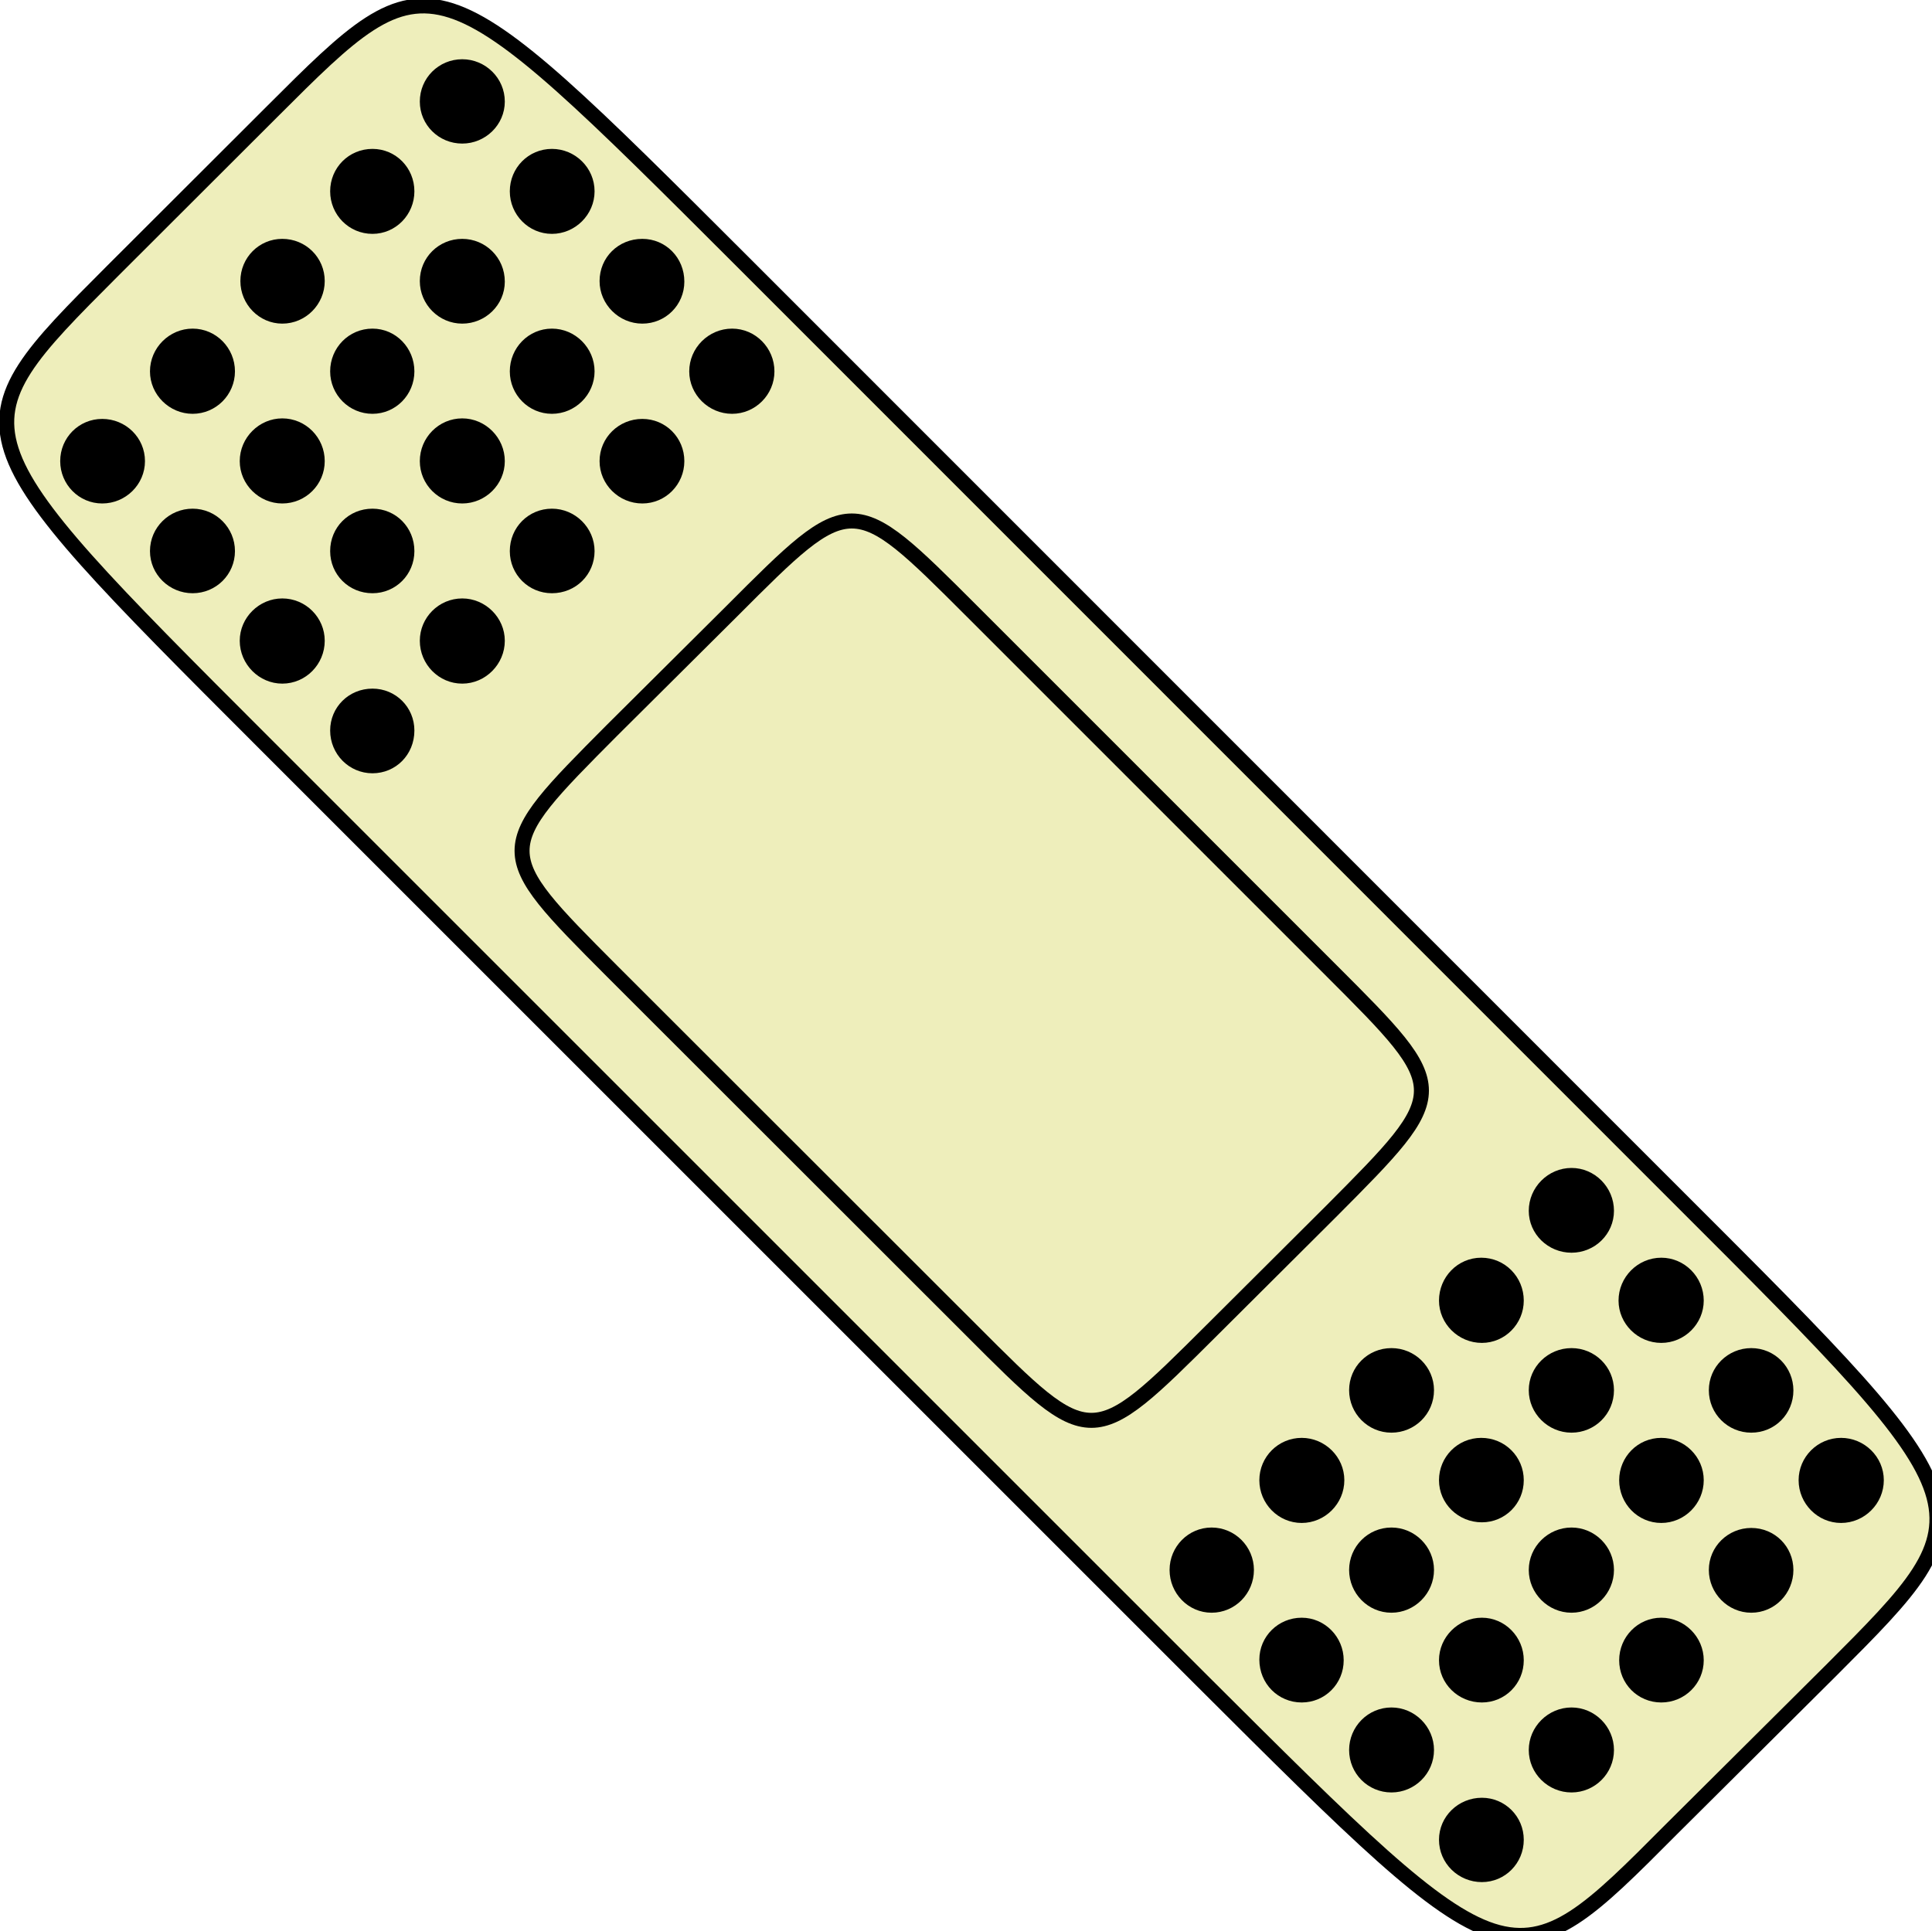
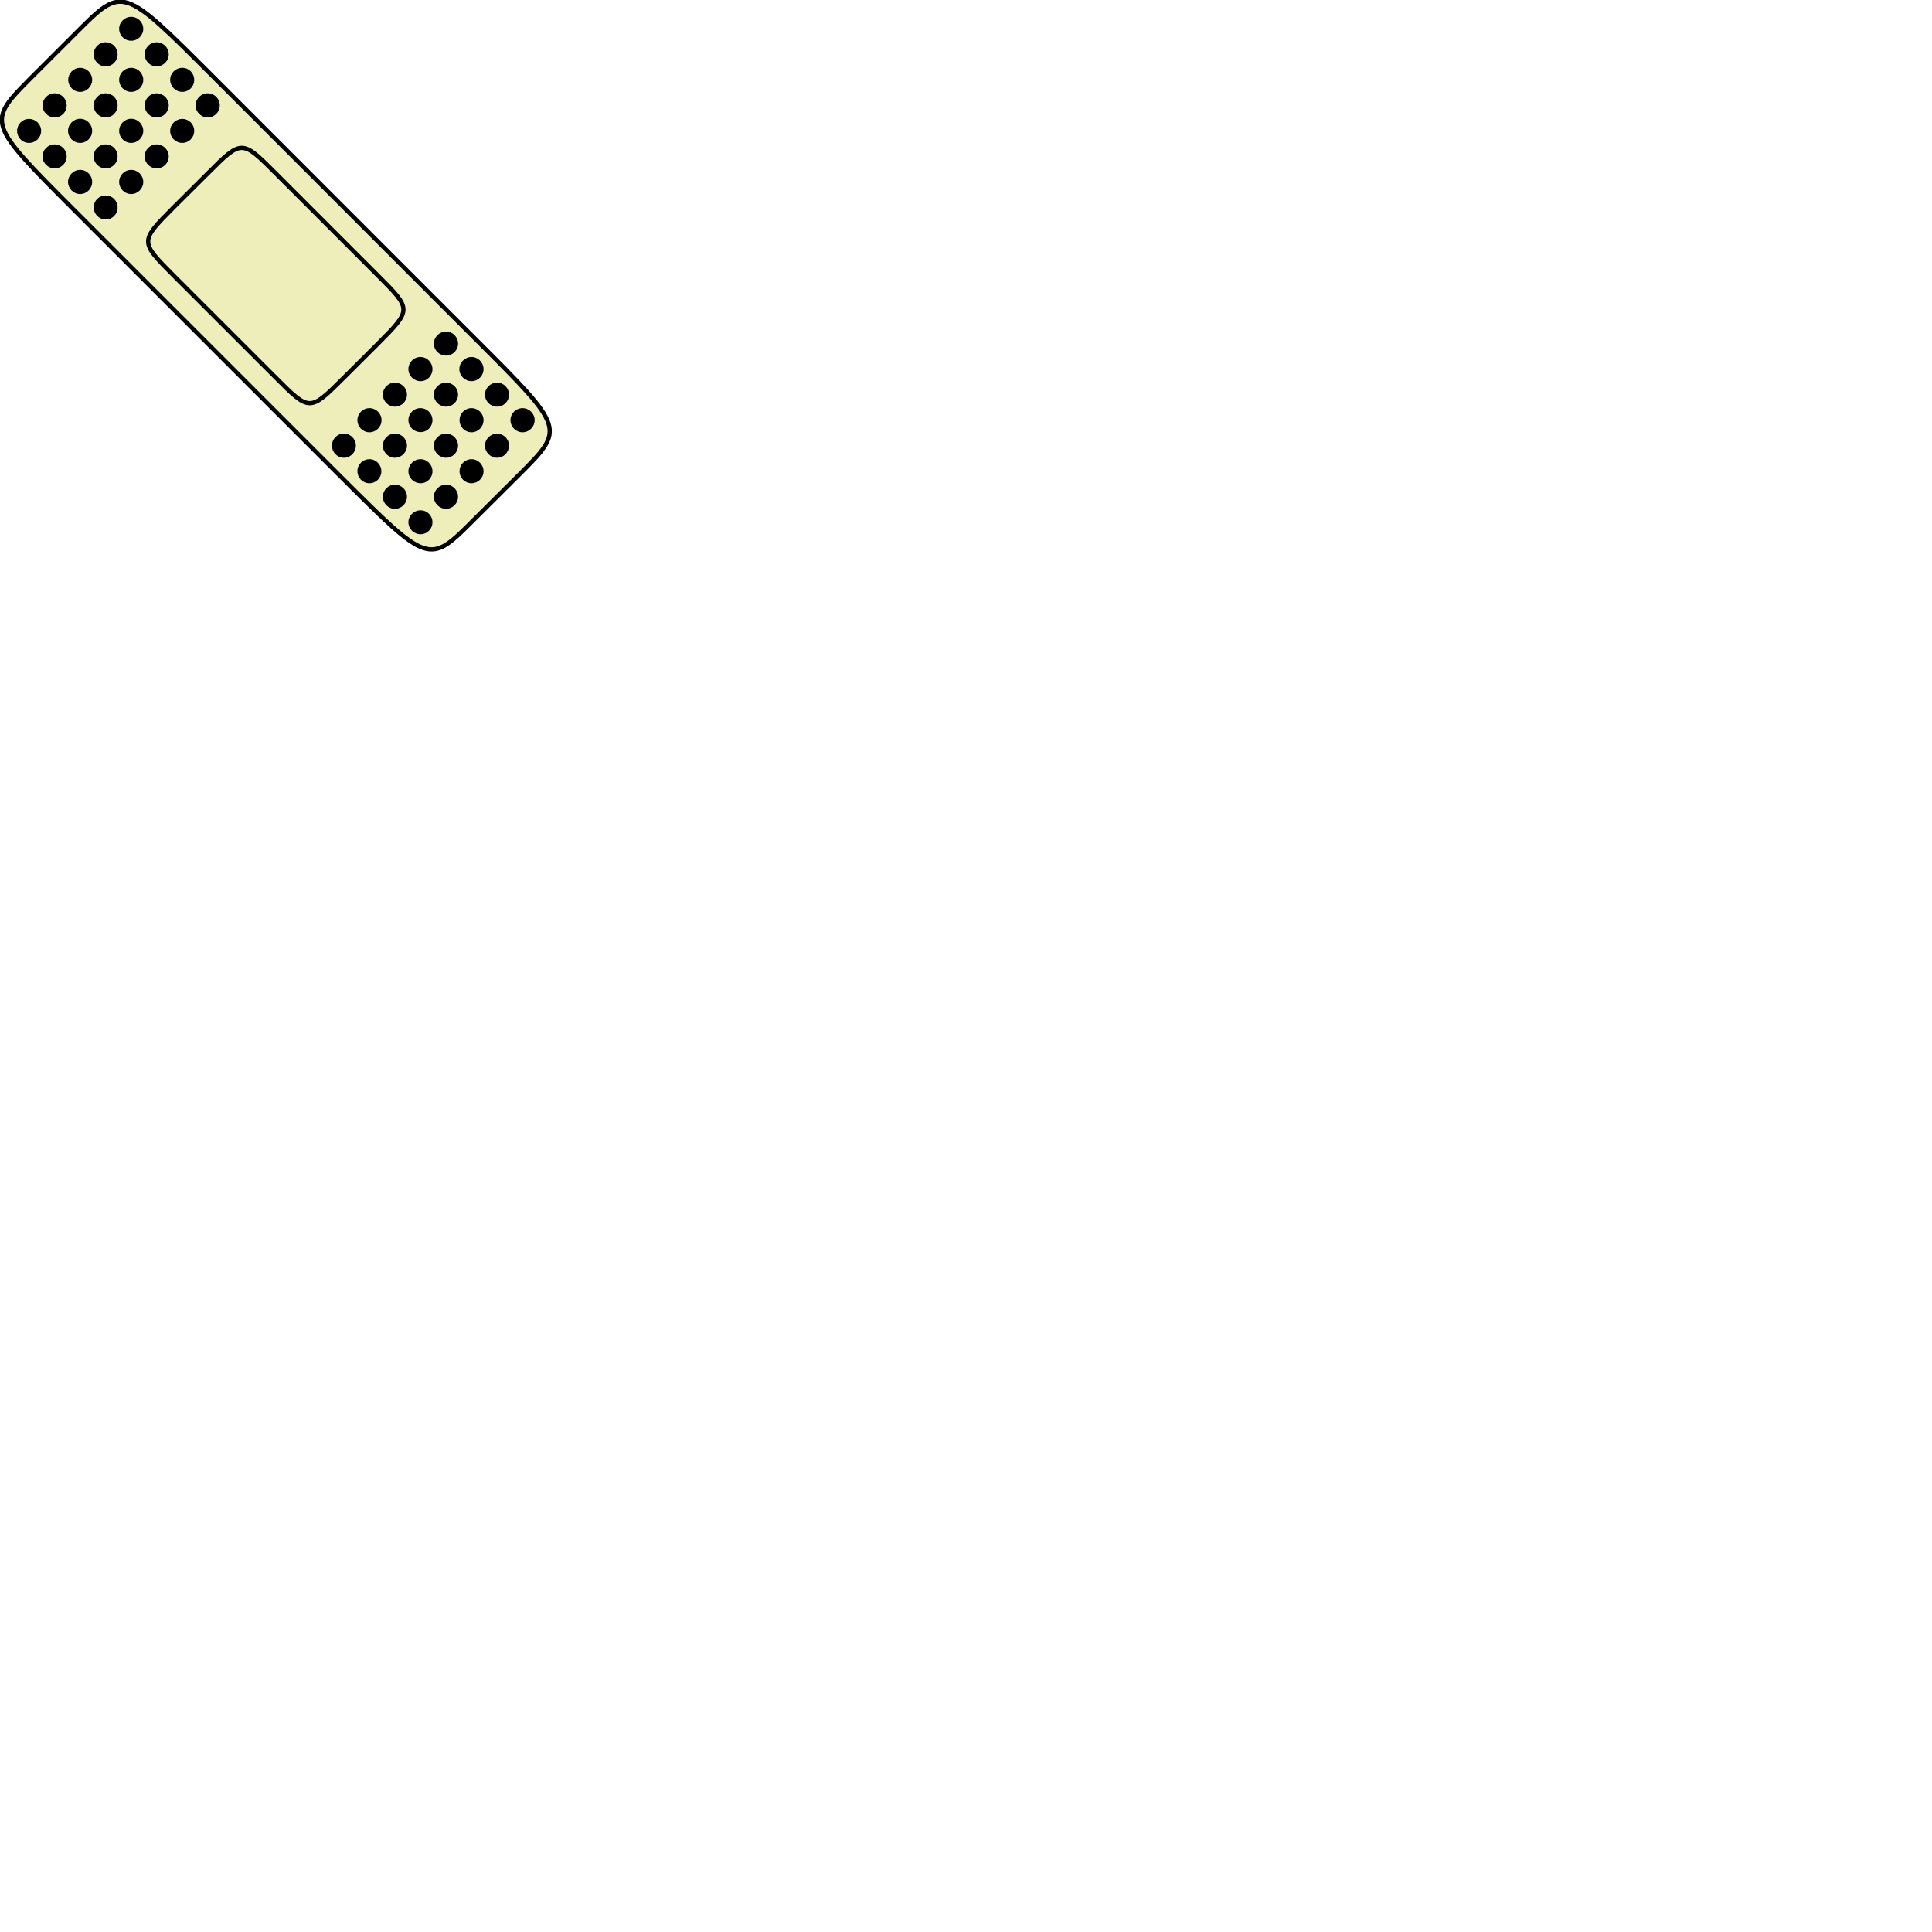
- <svg>
+ <svg xmlns="http://www.w3.org/2000/svg" viewBox="0 0 64 64">
  <g>
    <g>
      <path style="fill-rule:evenodd;stroke-width:0.141;stroke:#000;fill:#EEB;" d="M 1.055 2.551 L 2.559 1.049 C 4.064 -0.455  4.064 -0.455  6.996 2.475 L 15.789 11.27 C 18.721 14.199  18.721 14.199  17.219 15.703 L 15.709 17.205 C 14.213 18.709  14.213 18.709  11.277 15.779 L 2.482 6.984 C -0.447 4.055  -0.447 4.055  1.055 2.551 Z " />
      <path style="fill-rule:evenodd;stroke-width:0.141;stroke:#000;fill:#EEB;" d="M 5.752 6.869 L 6.883 5.744 C 8.008 4.617  8.008 4.617  9.135 5.744 L 12.52 9.129 C 13.645 10.254  13.645 10.254  12.52 11.385 L 11.391 12.51 C 10.26 13.637  10.26 13.637  9.135 12.51 L 5.752 9.129 C 4.627 8  4.627 8  5.752 6.869 Z " />
    </g>
    <g>
      <g>
        <path style="fill-rule:evenodd;stroke:none;fill:#000;" d="M 12.633 15.611 C 12.633 15.832  12.457 16.008  12.238 16.008 C 12.018 16.008  11.84 15.832  11.84 15.605 C 11.84 15.387  12.018 15.211  12.238 15.211 C 12.457 15.211  12.633 15.393  12.633 15.611 Z " />
        <path style="fill-rule:evenodd;stroke:none;fill:#000;" d="M 13.482 14.762 C 13.482 14.982  13.301 15.164  13.082 15.164 C 12.861 15.164  12.684 14.982  12.684 14.762 C 12.684 14.543  12.861 14.363  13.082 14.363 C 13.301 14.363  13.482 14.543  13.482 14.762 Z " />
        <path style="fill-rule:evenodd;stroke:none;fill:#000;" d="M 14.326 13.918 C 14.326 14.139  14.15 14.314  13.932 14.314 C 13.711 14.314  13.529 14.139  13.529 13.918 C 13.529 13.699  13.705 13.52  13.926 13.52 C 14.15 13.52  14.326 13.699  14.326 13.918 Z " />
        <path style="fill-rule:evenodd;stroke:none;fill:#000;" d="M 15.174 13.072 C 15.174 13.295  14.994 13.471  14.775 13.471 C 14.555 13.471  14.373 13.291  14.373 13.072 C 14.373 12.852  14.555 12.676  14.775 12.676 C 14.994 12.676  15.174 12.852  15.174 13.072 Z " />
        <path style="fill-rule:evenodd;stroke:none;fill:#000;" d="M 16.018 12.229 C 16.018 12.447  15.838 12.627  15.619 12.627 C 15.398 12.627  15.217 12.447  15.217 12.229 C 15.217 12.008  15.398 11.826  15.619 11.826 C 15.838 11.826  16.018 12.008  16.018 12.229 Z " />
      </g>
      <g>
        <path style="fill-rule:evenodd;stroke:none;fill:#000;" d="M 13.482 16.455 C 13.482 16.676  13.301 16.854  13.082 16.854 C 12.861 16.854  12.684 16.676  12.684 16.455 C 12.684 16.236  12.861 16.055  13.082 16.055 C 13.301 16.055  13.482 16.236  13.482 16.455 Z " />
        <path style="fill-rule:evenodd;stroke:none;fill:#000;" d="M 14.326 15.611 C 14.326 15.832  14.15 16.008  13.932 16.008 C 13.711 16.008  13.529 15.832  13.529 15.611 C 13.529 15.393  13.711 15.211  13.932 15.211 C 14.15 15.211  14.326 15.393  14.326 15.611 Z " />
        <path style="fill-rule:evenodd;stroke:none;fill:#000;" d="M 15.174 14.762 C 15.174 14.982  14.994 15.164  14.775 15.164 C 14.555 15.164  14.373 14.982  14.373 14.762 C 14.373 14.543  14.555 14.363  14.775 14.363 C 14.994 14.363  15.174 14.543  15.174 14.762 Z " />
        <path style="fill-rule:evenodd;stroke:none;fill:#000;" d="M 16.018 13.918 C 16.018 14.139  15.838 14.32  15.619 14.32 C 15.398 14.32  15.223 14.139  15.223 13.918 C 15.223 13.699  15.398 13.52  15.619 13.52 C 15.838 13.52  16.018 13.699  16.018 13.918 Z " />
        <path style="fill-rule:evenodd;stroke:none;fill:#000;" d="M 16.861 13.074 C 16.861 13.295  16.686 13.471  16.465 13.471 C 16.246 13.471  16.066 13.295  16.066 13.072 C 16.066 12.852  16.246 12.676  16.465 12.676 C 16.686 12.676  16.861 12.855  16.861 13.074 Z " />
      </g>
      <g>
        <path style="fill-rule:evenodd;stroke:none;fill:#000;" d="M 11.789 14.762 C 11.789 14.982  11.613 15.164  11.391 15.164 C 11.172 15.164  10.996 14.982  10.996 14.762 C 10.996 14.543  11.172 14.363  11.391 14.363 C 11.611 14.363  11.789 14.543  11.789 14.762 Z " />
        <path style="fill-rule:evenodd;stroke:none;fill:#000;" d="M 12.639 13.918 C 12.639 14.139  12.457 14.32  12.238 14.32 C 12.018 14.32  11.84 14.139  11.84 13.918 C 11.84 13.699  12.018 13.52  12.238 13.52 C 12.457 13.52  12.639 13.699  12.639 13.918 Z " />
        <path style="fill-rule:evenodd;stroke:none;fill:#000;" d="M 13.482 13.072 C 13.482 13.295  13.301 13.471  13.082 13.471 C 12.861 13.471  12.684 13.291  12.684 13.072 C 12.684 12.852  12.861 12.676  13.082 12.676 C 13.301 12.676  13.482 12.852  13.482 13.072 Z " />
        <path style="fill-rule:evenodd;stroke:none;fill:#000;" d="M 14.326 12.229 C 14.326 12.447  14.15 12.627  13.932 12.627 C 13.711 12.627  13.529 12.447  13.529 12.229 C 13.529 12.008  13.705 11.826  13.926 11.826 C 14.15 11.826  14.326 12.008  14.326 12.229 Z " />
        <path style="fill-rule:evenodd;stroke:none;fill:#000;" d="M 15.174 11.385 C 15.174 11.604  14.994 11.779  14.775 11.779 C 14.555 11.779  14.373 11.604  14.373 11.385 C 14.373 11.164  14.555 10.982  14.775 10.982 C 14.994 10.982  15.174 11.164  15.174 11.385 Z " />
      </g>
      <g>
        <path style="fill-rule:evenodd;stroke:none;fill:#000;" d="M 3.896 6.869 C 3.896 7.096  3.721 7.271  3.502 7.271 C 3.281 7.271  3.104 7.09  3.104 6.869 C 3.104 6.65  3.279 6.475  3.502 6.475 C 3.721 6.475  3.896 6.65  3.896 6.869 Z " />
        <path style="fill-rule:evenodd;stroke:none;fill:#000;" d="M 4.746 6.025 C 4.746 6.246  4.564 6.428  4.346 6.428 C 4.125 6.428  3.947 6.246  3.947 6.025 C 3.947 5.807  4.125 5.627  4.346 5.627 C 4.564 5.627  4.746 5.807  4.746 6.025 Z " />
        <path style="fill-rule:evenodd;stroke:none;fill:#000;" d="M 5.59 5.182 C 5.59 5.402  5.414 5.578  5.189 5.578 C 4.969 5.578  4.793 5.402  4.793 5.182 C 4.793 4.959  4.969 4.783  5.189 4.783 C 5.408 4.783  5.59 4.963  5.59 5.182 Z " />
        <path style="fill-rule:evenodd;stroke:none;fill:#000;" d="M 6.434 4.336 C 6.434 4.555  6.258 4.734  6.039 4.734 C 5.818 4.734  5.637 4.555  5.637 4.336 C 5.637 4.115  5.818 3.939  6.039 3.939 C 6.258 3.939  6.434 4.115  6.434 4.336 Z " />
        <path style="fill-rule:evenodd;stroke:none;fill:#000;" d="M 7.281 3.492 C 7.281 3.711  7.102 3.891  6.883 3.891 C 6.662 3.891  6.48 3.711  6.48 3.492 C 6.48 3.271  6.662 3.09  6.883 3.09 C 7.102 3.09  7.281 3.271  7.281 3.492 Z " />
      </g>
      <g>
        <path style="fill-rule:evenodd;stroke:none;fill:#000;" d="M 14.326 17.299 C 14.326 17.52  14.15 17.697  13.932 17.697 C 13.711 17.697  13.529 17.52  13.529 17.299 C 13.529 17.08  13.711 16.904  13.932 16.904 C 14.15 16.904  14.326 17.08  14.326 17.299 Z " />
        <path style="fill-rule:evenodd;stroke:none;fill:#000;" d="M 15.174 16.455 C 15.174 16.676  14.994 16.854  14.775 16.854 C 14.555 16.854  14.373 16.676  14.373 16.455 C 14.373 16.236  14.555 16.055  14.775 16.055 C 14.994 16.055  15.174 16.236  15.174 16.455 Z " />
        <path style="fill-rule:evenodd;stroke:none;fill:#000;" d="M 16.018 15.611 C 16.018 15.832  15.838 16.008  15.619 16.008 C 15.398 16.008  15.223 15.832  15.223 15.611 C 15.223 15.393  15.398 15.211  15.619 15.211 C 15.838 15.211  16.018 15.393  16.018 15.611 Z " />
        <path style="fill-rule:evenodd;stroke:none;fill:#000;" d="M 16.861 14.762 C 16.861 14.982  16.686 15.164  16.465 15.164 C 16.246 15.164  16.066 14.982  16.066 14.762 C 16.066 14.543  16.246 14.367  16.465 14.367 C 16.686 14.367  16.861 14.543  16.861 14.762 Z " />
        <path style="fill-rule:evenodd;stroke:none;fill:#000;" d="M 17.711 13.918 C 17.711 14.139  17.529 14.32  17.309 14.32 C 17.09 14.32  16.91 14.139  16.91 13.918 C 16.91 13.699  17.09 13.52  17.309 13.52 C 17.529 13.52  17.711 13.699  17.711 13.918 Z " />
      </g>
      <g>
        <path style="fill-rule:evenodd;stroke:none;fill:#000;" d="M 3.053 6.025 C 3.053 6.246  2.875 6.428  2.654 6.428 C 2.436 6.428  2.254 6.246  2.254 6.025 C 2.254 5.807  2.436 5.627  2.654 5.627 C 2.875 5.627  3.053 5.807  3.053 6.025 Z " />
        <path style="fill-rule:evenodd;stroke:none;fill:#000;" d="M 3.896 5.182 C 3.896 5.402  3.721 5.578  3.502 5.578 C 3.279 5.578  3.104 5.402  3.104 5.182 C 3.104 4.959  3.279 4.783  3.502 4.783 C 3.721 4.783  3.896 4.959  3.896 5.182 Z " />
        <path style="fill-rule:evenodd;stroke:none;fill:#000;" d="M 4.746 4.336 C 4.746 4.555  4.564 4.734  4.346 4.734 C 4.125 4.734  3.947 4.555  3.947 4.336 C 3.947 4.115  4.125 3.934  4.346 3.934 C 4.564 3.934  4.746 4.115  4.746 4.336 Z " />
        <path style="fill-rule:evenodd;stroke:none;fill:#000;" d="M 5.59 3.492 C 5.59 3.711  5.408 3.891  5.189 3.891 C 4.969 3.891  4.793 3.711  4.793 3.492 C 4.793 3.271  4.969 3.09  5.189 3.09 C 5.408 3.09  5.59 3.271  5.59 3.492 Z " />
        <path style="fill-rule:evenodd;stroke:none;fill:#000;" d="M 6.434 2.648 C 6.434 2.867  6.258 3.043  6.039 3.043 C 5.818 3.043  5.637 2.861  5.637 2.643 C 5.637 2.422  5.812 2.246  6.039 2.246 C 6.258 2.246  6.434 2.422  6.434 2.648 Z " />
      </g>
      <g>
        <path style="fill-rule:evenodd;stroke:none;fill:#000;" d="M 2.209 5.182 C 2.209 5.402  2.031 5.578  1.811 5.578 C 1.592 5.578  1.41 5.402  1.41 5.182 C 1.41 4.959  1.592 4.783  1.811 4.783 C 2.031 4.783  2.209 4.963  2.209 5.182 Z " />
        <path style="fill-rule:evenodd;stroke:none;fill:#000;" d="M 3.053 4.336 C 3.053 4.555  2.875 4.734  2.654 4.734 C 2.436 4.734  2.254 4.555  2.254 4.336 C 2.254 4.115  2.436 3.934  2.654 3.934 C 2.875 3.934  3.053 4.115  3.053 4.336 Z " />
        <path style="fill-rule:evenodd;stroke:none;fill:#000;" d="M 3.896 3.492 C 3.896 3.711  3.721 3.891  3.502 3.891 C 3.281 3.891  3.104 3.711  3.104 3.492 C 3.104 3.271  3.279 3.09  3.502 3.09 C 3.721 3.09  3.896 3.271  3.896 3.492 Z " />
        <path style="fill-rule:evenodd;stroke:none;fill:#000;" d="M 4.746 2.648 C 4.746 2.867  4.564 3.043  4.346 3.043 C 4.125 3.043  3.947 2.861  3.947 2.643 C 3.947 2.422  4.125 2.246  4.346 2.246 C 4.564 2.246  4.746 2.422  4.746 2.648 Z " />
        <path style="fill-rule:evenodd;stroke:none;fill:#000;" d="M 5.59 1.799 C 5.59 2.018  5.408 2.199  5.189 2.199 C 4.969 2.199  4.793 2.018  4.793 1.799 C 4.793 1.578  4.969 1.4  5.189 1.4 C 5.408 1.4  5.59 1.578  5.59 1.799 Z " />
      </g>
      <g>
        <path style="fill-rule:evenodd;stroke:none;fill:#000;" d="M 1.363 4.336 C 1.363 4.555  1.182 4.734  0.961 4.734 C 0.742 4.734  0.566 4.555  0.566 4.336 C 0.566 4.115  0.742 3.939  0.961 3.939 C 1.182 3.939  1.363 4.115  1.363 4.336 Z " />
        <path style="fill-rule:evenodd;stroke:none;fill:#000;" d="M 2.209 3.492 C 2.209 3.711  2.031 3.891  1.811 3.891 C 1.592 3.891  1.41 3.711  1.41 3.492 C 1.41 3.271  1.592 3.09  1.811 3.09 C 2.031 3.09  2.209 3.271  2.209 3.492 Z " />
        <path style="fill-rule:evenodd;stroke:none;fill:#000;" d="M 3.053 2.643 C 3.053 2.861  2.875 3.043  2.654 3.043 C 2.436 3.043  2.26 2.861  2.26 2.643 C 2.26 2.422  2.436 2.246  2.654 2.246 C 2.875 2.246  3.053 2.422  3.053 2.643 Z " />
        <path style="fill-rule:evenodd;stroke:none;fill:#000;" d="M 3.896 1.799 C 3.896 2.018  3.721 2.199  3.502 2.199 C 3.279 2.199  3.104 2.018  3.104 1.799 C 3.104 1.578  3.279 1.4  3.502 1.4 C 3.721 1.4  3.896 1.578  3.896 1.799 Z " />
        <path style="fill-rule:evenodd;stroke:none;fill:#000;" d="M 4.746 0.955 C 4.746 1.174  4.564 1.35  4.346 1.35 C 4.125 1.35  3.947 1.174  3.947 0.955 C 3.947 0.734  4.125 0.557  4.346 0.557 C 4.564 0.557  4.746 0.734  4.746 0.955 Z " />
      </g>
    </g>
  </g>
</svg>
